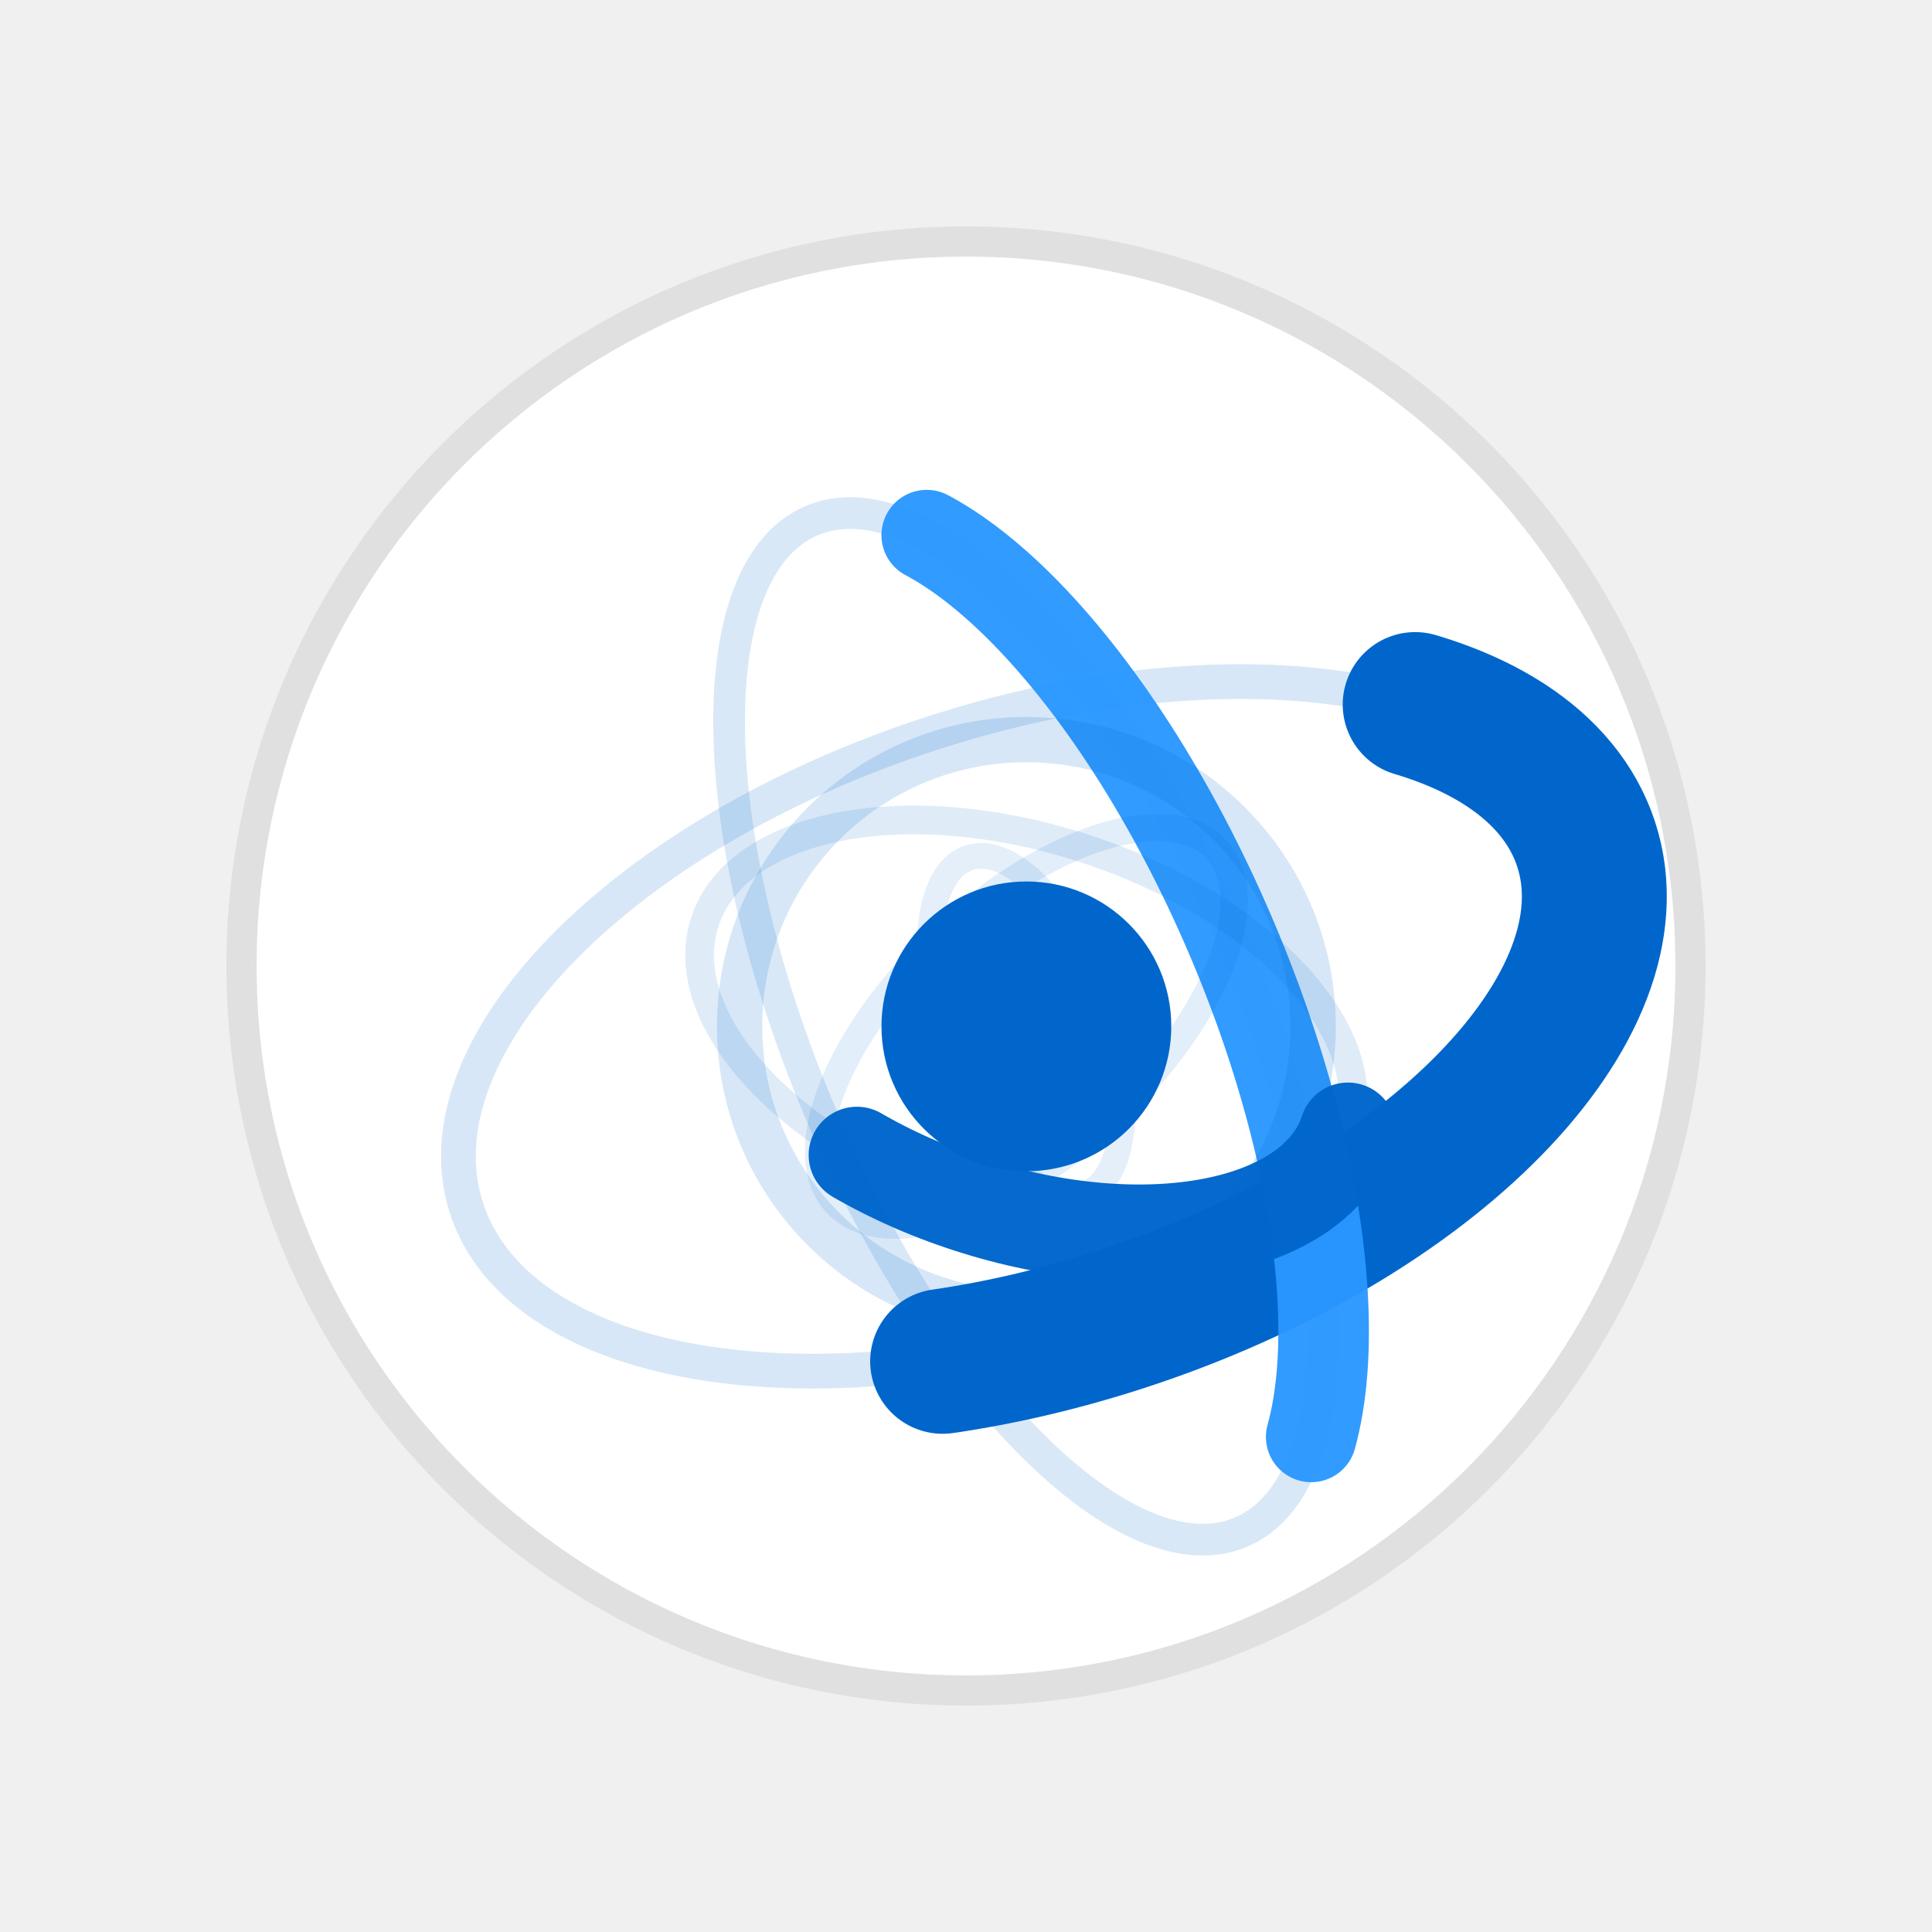
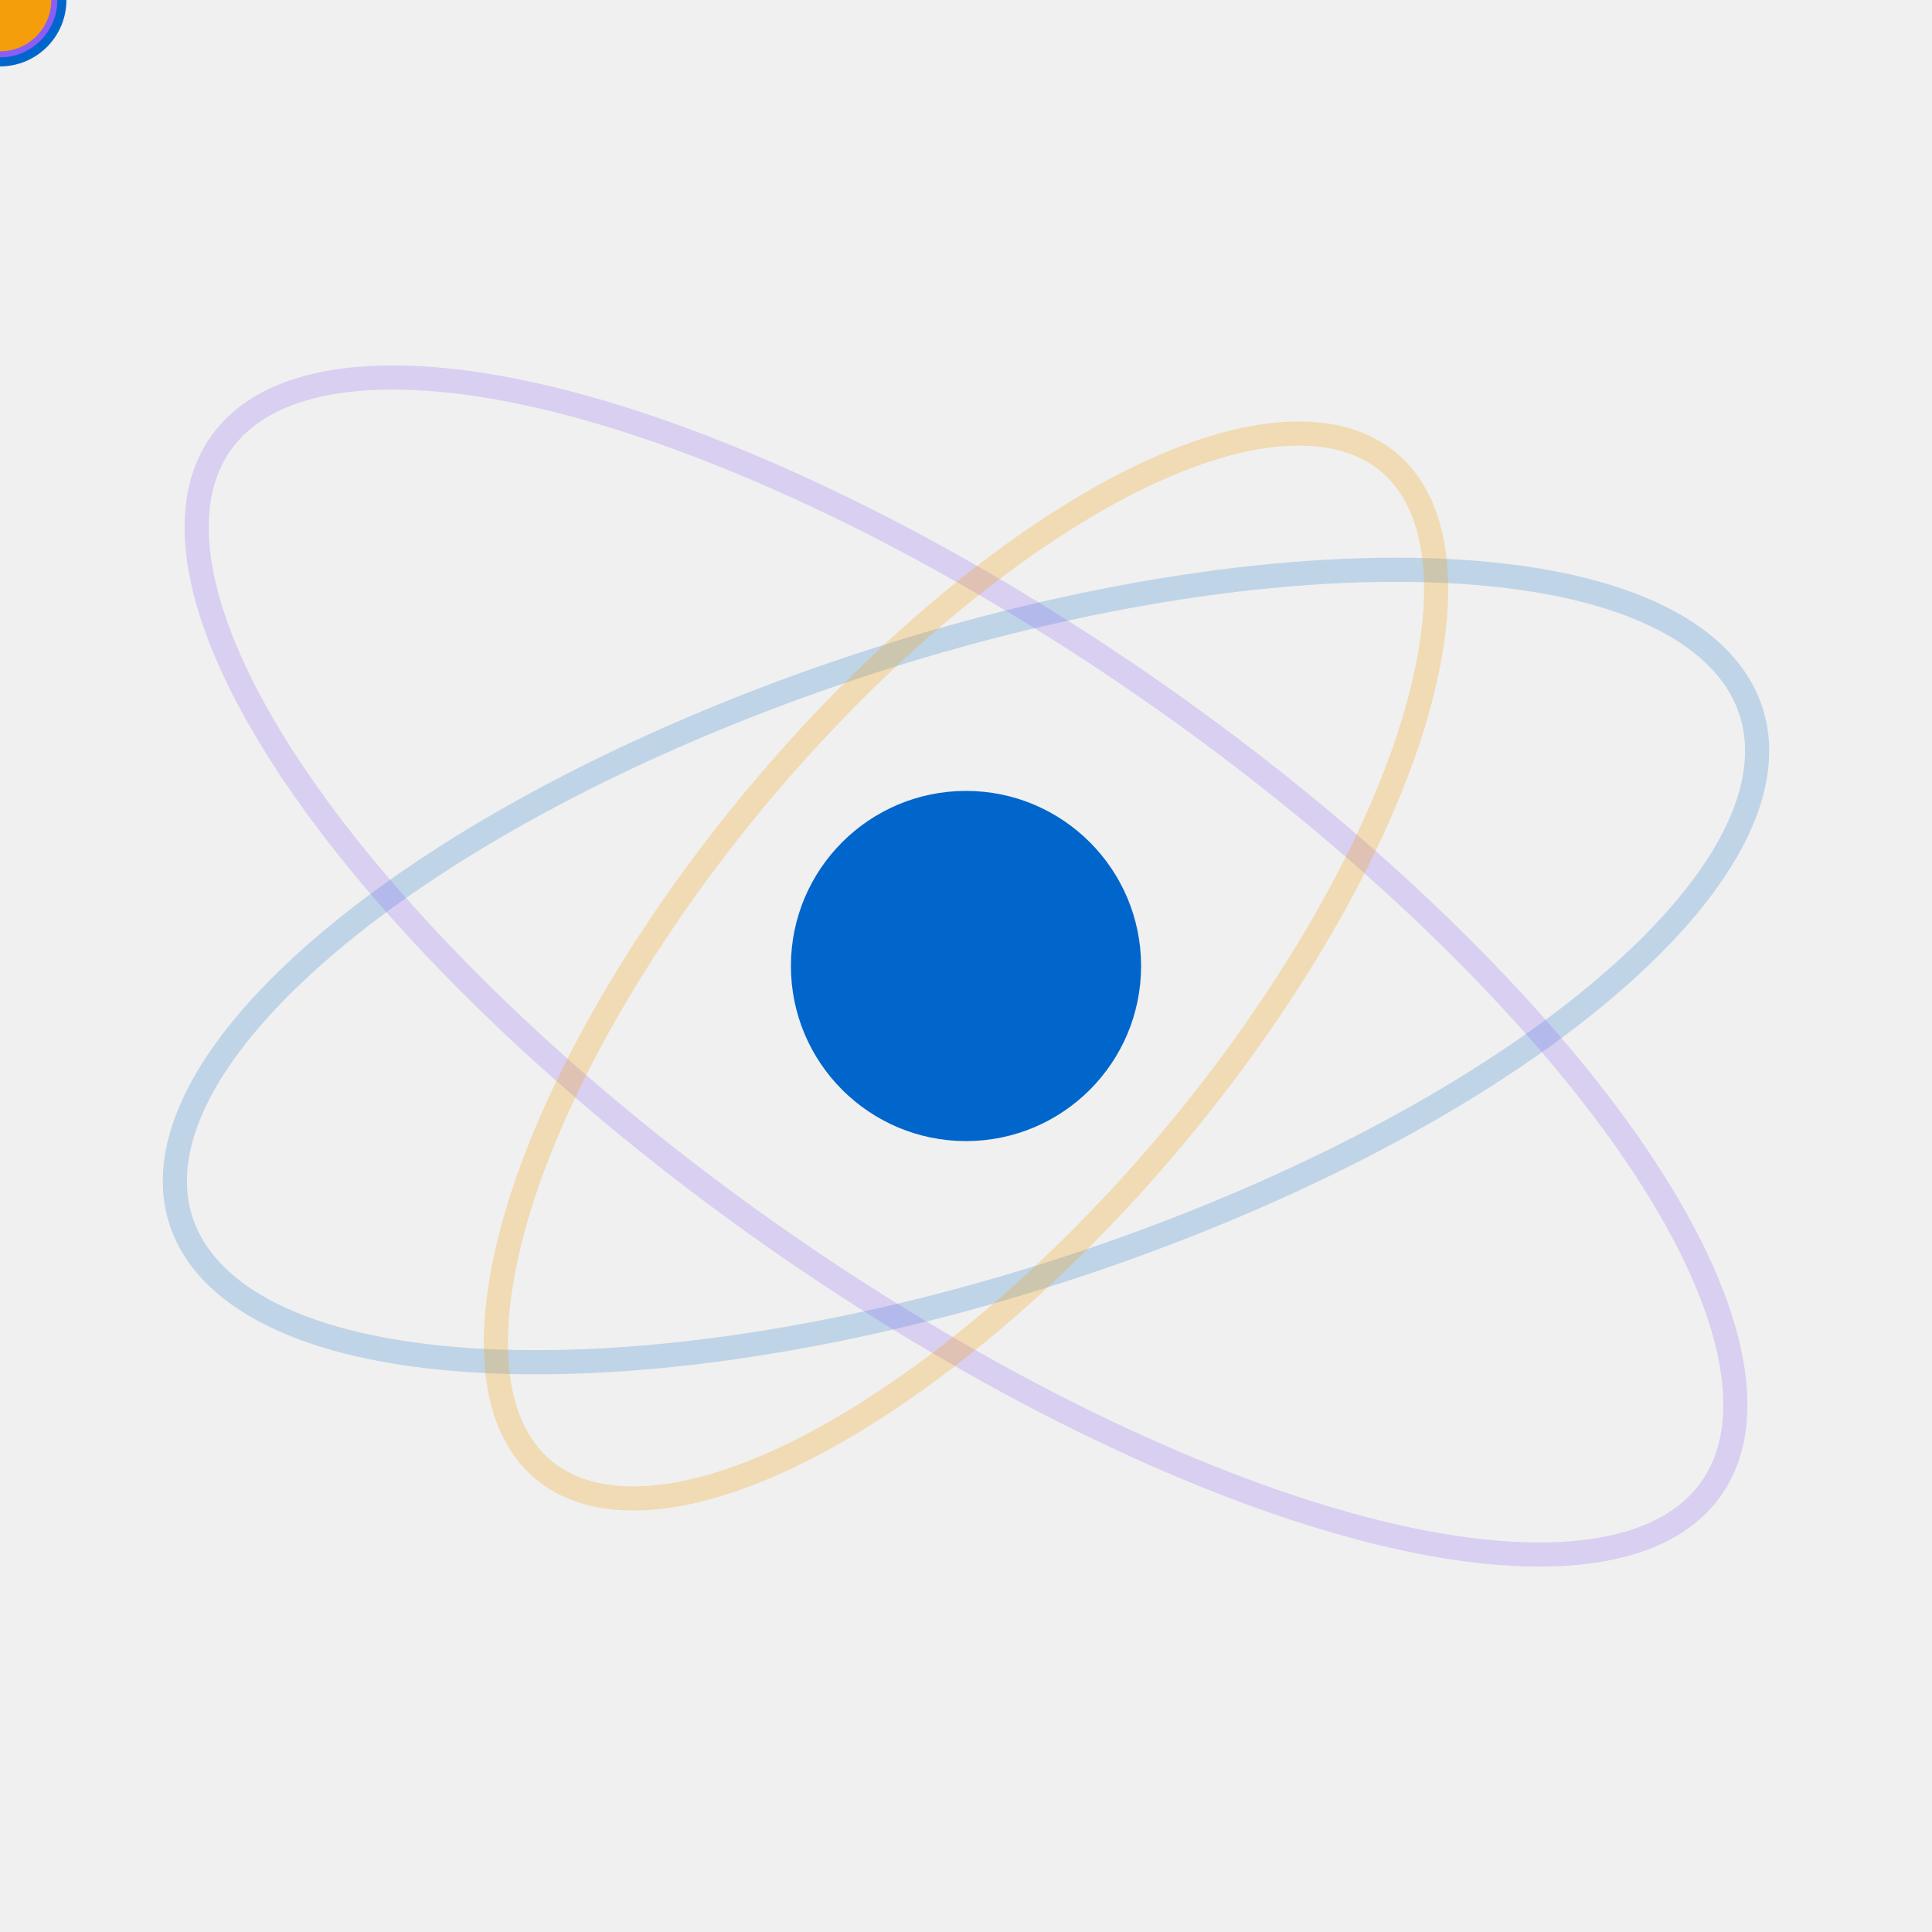
<svg xmlns="http://www.w3.org/2000/svg" viewBox="0 0 64 64">
-   <circle cx="32" cy="32" r="24" fill="#ffffff" stroke="#e0e0e0" stroke-width="1" />
-   <g transform="translate(34 34)">
-     <g transform="rotate(-18)">
-       <ellipse cx="0" cy="0" rx="19.5" ry="10.2" fill="none" stroke="#0066cc" stroke-opacity="0.16" stroke-width="1.15" />
-       <g>
-         <animateTransform attributeName="transform" type="rotate" from="0 0 0" to="360 0 0" dur="11.5s" repeatCount="indefinite" />
-         <ellipse cx="0" cy="0" rx="19.5" ry="10.2" fill="none" stroke="#0066cc" stroke-width="4.8" stroke-linecap="round" pathLength="100" stroke-dasharray="42 58" stroke-dashoffset="12" />
-       </g>
-     </g>
-     <g transform="rotate(67)">
-       <ellipse cx="0" cy="0" rx="18.2" ry="7.4" fill="none" stroke="#0066cc" stroke-opacity="0.15" stroke-width="1.05" />
-       <g>
-         <animateTransform attributeName="transform" type="rotate" from="0 0 0" to="-360 0 0" dur="14s" repeatCount="indefinite" />
-         <ellipse cx="0" cy="0" rx="18.2" ry="7.4" fill="none" stroke="#2997ff" stroke-width="3" stroke-linecap="round" opacity="0.96" pathLength="100" stroke-dasharray="34 66" stroke-dashoffset="54" />
-       </g>
-     </g>
-     <g opacity="0.98">
-       <g transform="rotate(18)">
-         <ellipse cx="0" cy="0" rx="11.2" ry="6.2" fill="none" stroke="#0066cc" stroke-opacity="0.13" stroke-width="0.95" />
-         <g>
-           <animateTransform attributeName="transform" type="rotate" from="0 0 0" to="360 0 0" dur="8.2s" repeatCount="indefinite" />
-           <ellipse cx="0" cy="0" rx="11.2" ry="6.2" fill="none" stroke="#0066cc" stroke-width="3.2" stroke-linecap="round" pathLength="100" stroke-dasharray="26 74" stroke-dashoffset="8" />
-         </g>
-       </g>
-       <g transform="rotate(-43)">
-         <ellipse cx="0" cy="0" rx="8.6" ry="4.1" fill="none" stroke="#0066cc" stroke-opacity="0.12" stroke-width="0.9" />
-         <g>
-           <animateTransform attributeName="transform" type="rotate" from="0 0 0" to="-360 0 0" dur="6.5s" repeatCount="indefinite" />
-           <ellipse cx="0" cy="0" rx="8.6" ry="4.1" fill="none" stroke="#2997ff" stroke-width="2.7" stroke-linecap="round" opacity="0.96" pathLength="100" stroke-dasharray="22 78" stroke-dashoffset="48" />
-         </g>
-       </g>
-       <g transform="rotate(71)">
-         <ellipse cx="0" cy="0" rx="5.9" ry="2.7" fill="none" stroke="#0066cc" stroke-opacity="0.11" stroke-width="0.85" />
-         <g>
-           <animateTransform attributeName="transform" type="rotate" from="0 0 0" to="360 0 0" dur="4.8s" repeatCount="indefinite" />
-           <ellipse cx="0" cy="0" rx="5.9" ry="2.7" fill="none" stroke="#2997ff" stroke-width="2.2" stroke-linecap="round" opacity="0.95" pathLength="100" stroke-dasharray="18 82" stroke-dashoffset="18" />
-         </g>
-       </g>
-     </g>
-   </g>
-   <circle cx="34" cy="34" r="4.8" fill="#0066cc">
-     <animate attributeName="r" values="4.6;5.2;4.6" dur="3.6s" repeatCount="indefinite" />
-     <animate attributeName="opacity" values="0.92;1;0.92" dur="3.6s" repeatCount="indefinite" />
+   <path id="track1" d="M 54,32 A 22,8.5 -18 0 1 10,32 A 22,8.5 -18 0 1 54,32" fill="none" stroke="#0066cc" stroke-opacity="0.2" stroke-width="0.8" />
+   <path id="track2" d="M 49,32 A 17,6.2 35 0 1 15,32 A 17,6.2 35 0 1 49,32" fill="none" stroke="#8b5cf6" stroke-opacity="0.22" stroke-width="0.8" />
+   <path id="track3" d="M 43,32 A 11,4.5 -50 0 1 21,32 A 11,4.5 -50 0 1 43,32" fill="none" stroke="#f59e0b" stroke-opacity="0.26" stroke-width="0.8" />
+   <circle r="2.2" fill="#0066cc">
+     <animateMotion dur="11s" repeatCount="indefinite">
+       <mpath href="#track1" />
+     </animateMotion>
  </circle>
-   <circle cx="34" cy="34" r="9.5" fill="none" stroke="#0066cc" stroke-opacity="0.16" stroke-width="1.5" />
+   <circle r="1.9" fill="#8b5cf6">
+     <animateMotion dur="8s" repeatCount="indefinite">
+       <mpath href="#track2" />
+     </animateMotion>
+   </circle>
+   <circle r="1.7" fill="#f59e0b">
+     <animateMotion dur="6s" repeatCount="indefinite">
+       <mpath href="#track3" />
+     </animateMotion>
+   </circle>
+   <circle cx="32" cy="32" r="5" fill="none" stroke="#0066cc" stroke-opacity="0" stroke-width="1.2">
+     <animate attributeName="r" values="5;12;5" dur="3s" repeatCount="indefinite" />
+     <animate attributeName="stroke-opacity" values="0.35;0;0" dur="3s" repeatCount="indefinite" />
+   </circle>
+   <circle cx="32" cy="32" r="5" fill="none" stroke="#0066cc" stroke-opacity="0" stroke-width="0.8">
+     <animate attributeName="r" values="5;12;5" dur="3s" begin="1.5s" repeatCount="indefinite" />
+     <animate attributeName="stroke-opacity" values="0.25;0;0" dur="3s" begin="1.5s" repeatCount="indefinite" />
+   </circle>
+   <circle cx="32" cy="32" r="5.8" fill="#0066cc">
+     <animate attributeName="r" values="4;6.5;4" dur="3s" repeatCount="indefinite" />
+     <animate attributeName="opacity" values="0.75;1;0.75" dur="3s" repeatCount="indefinite" />
+   </circle>
</svg>
